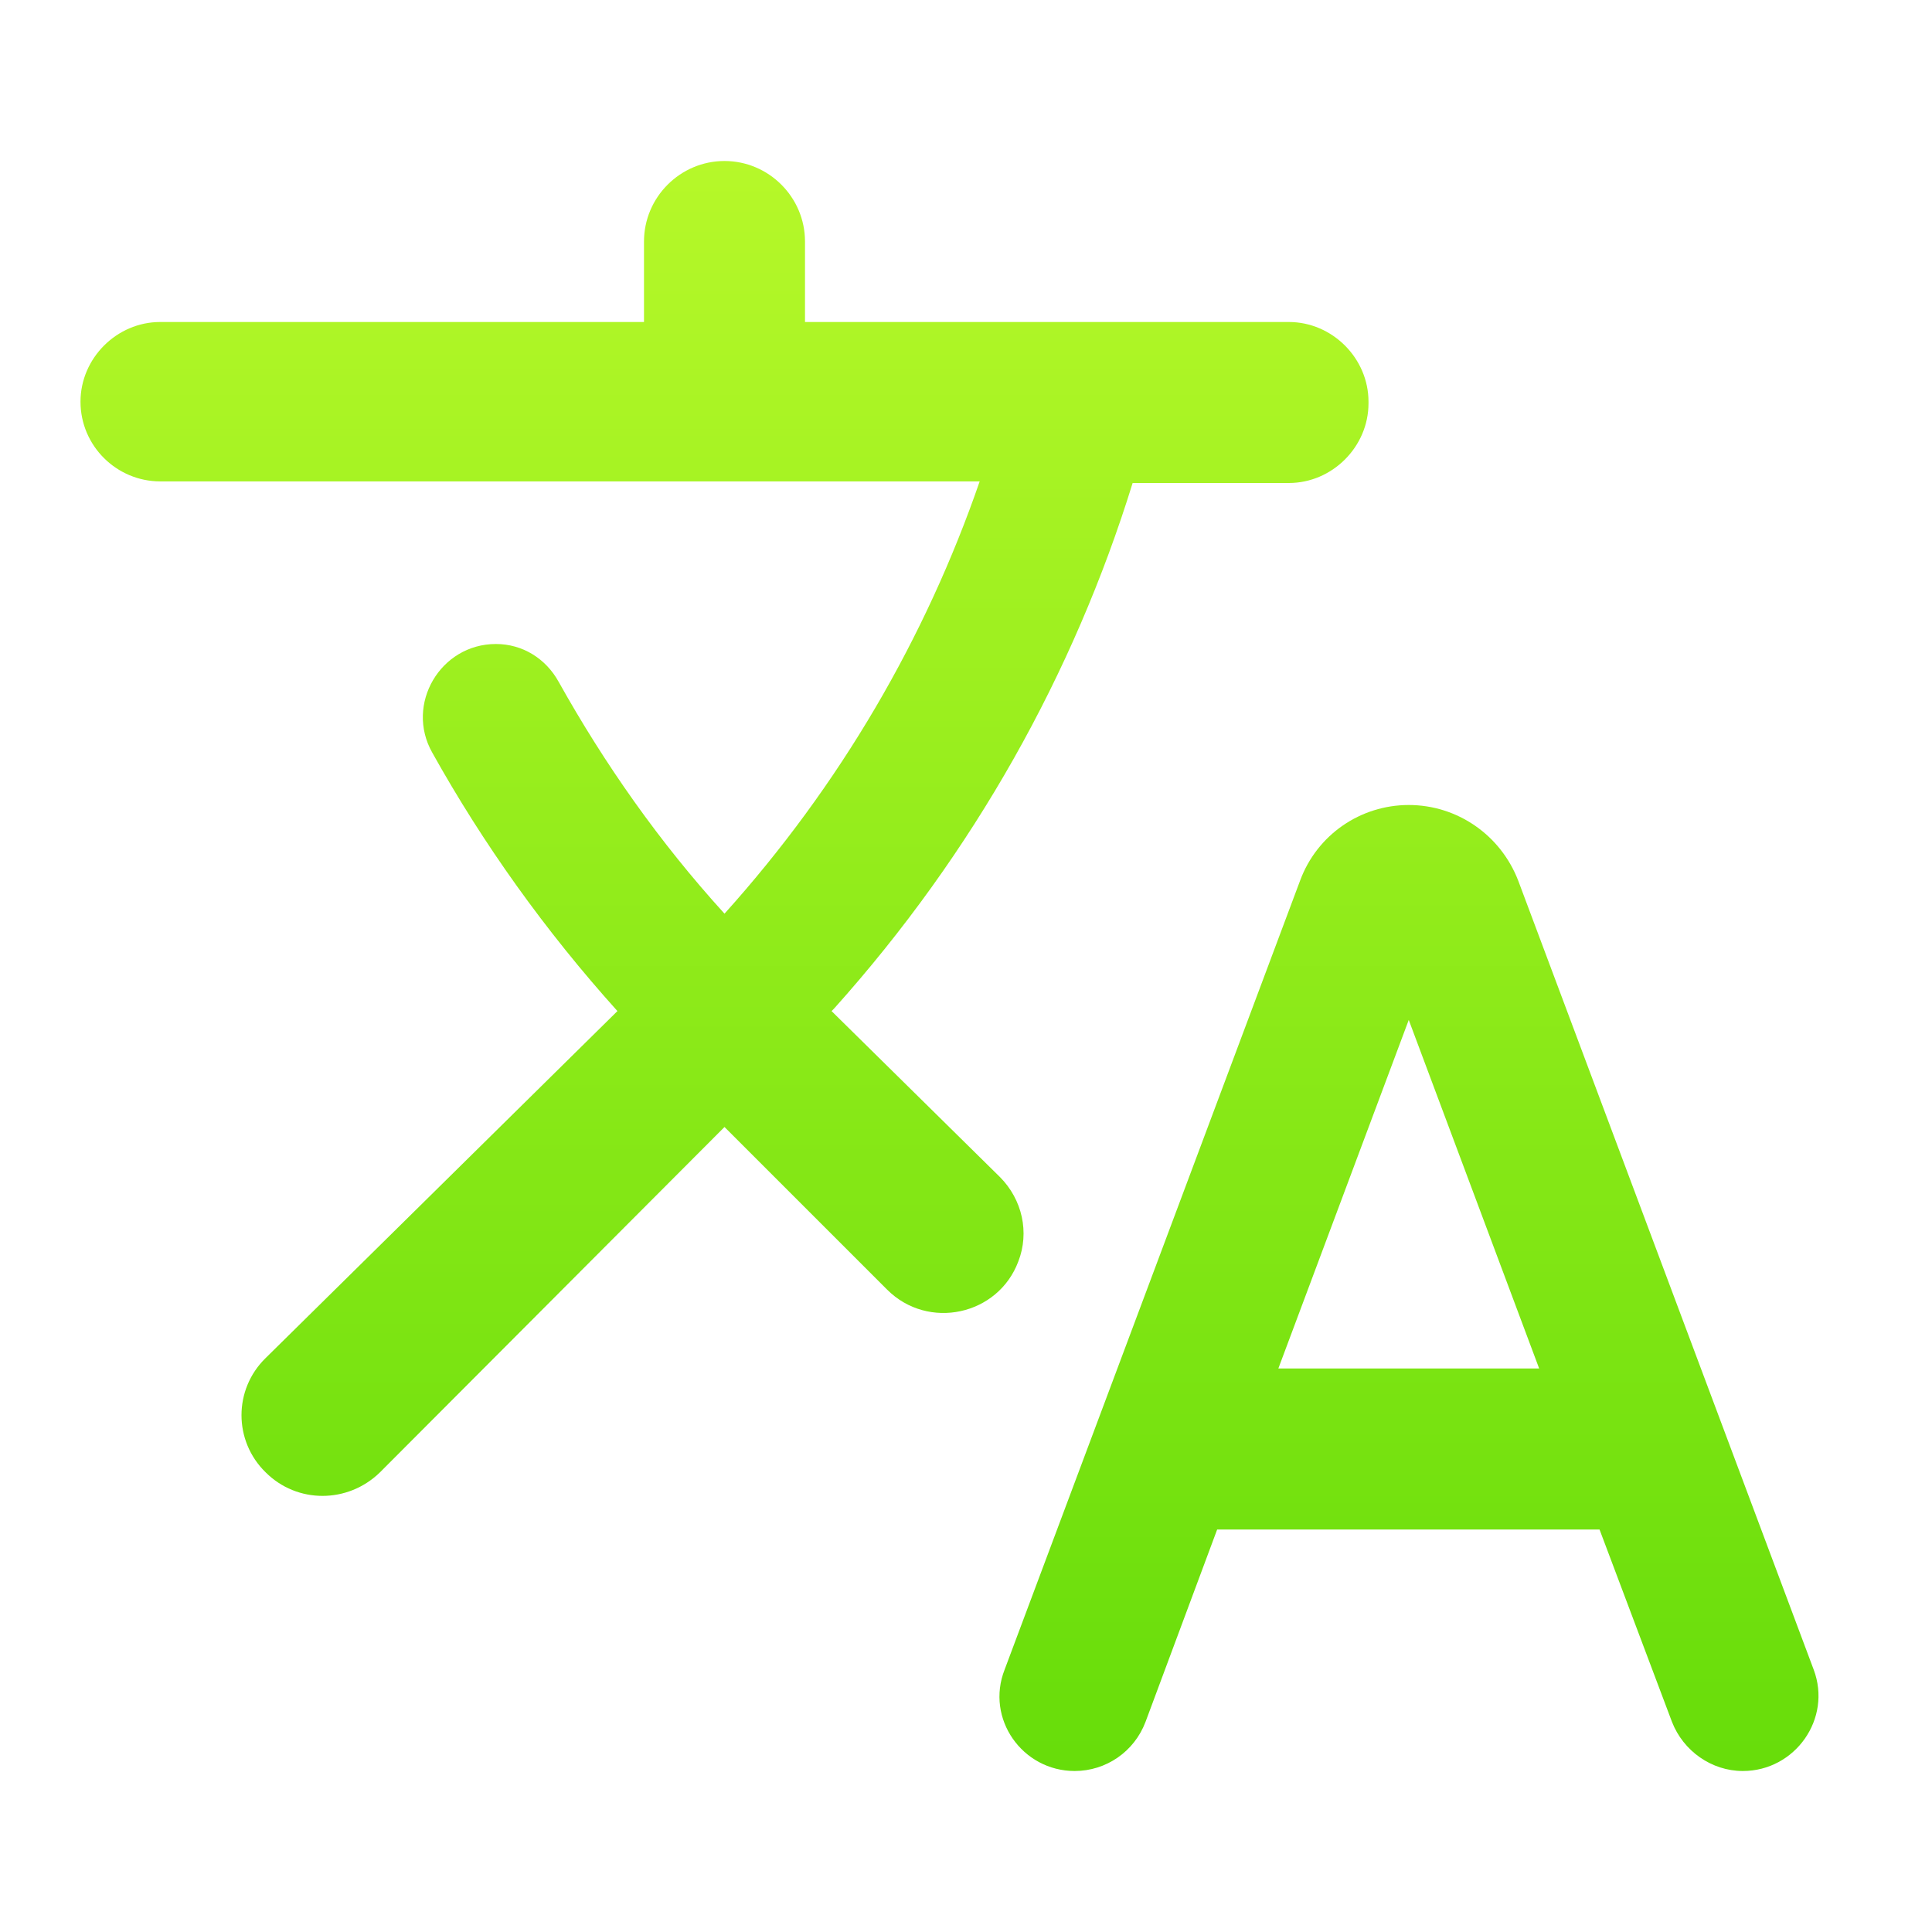
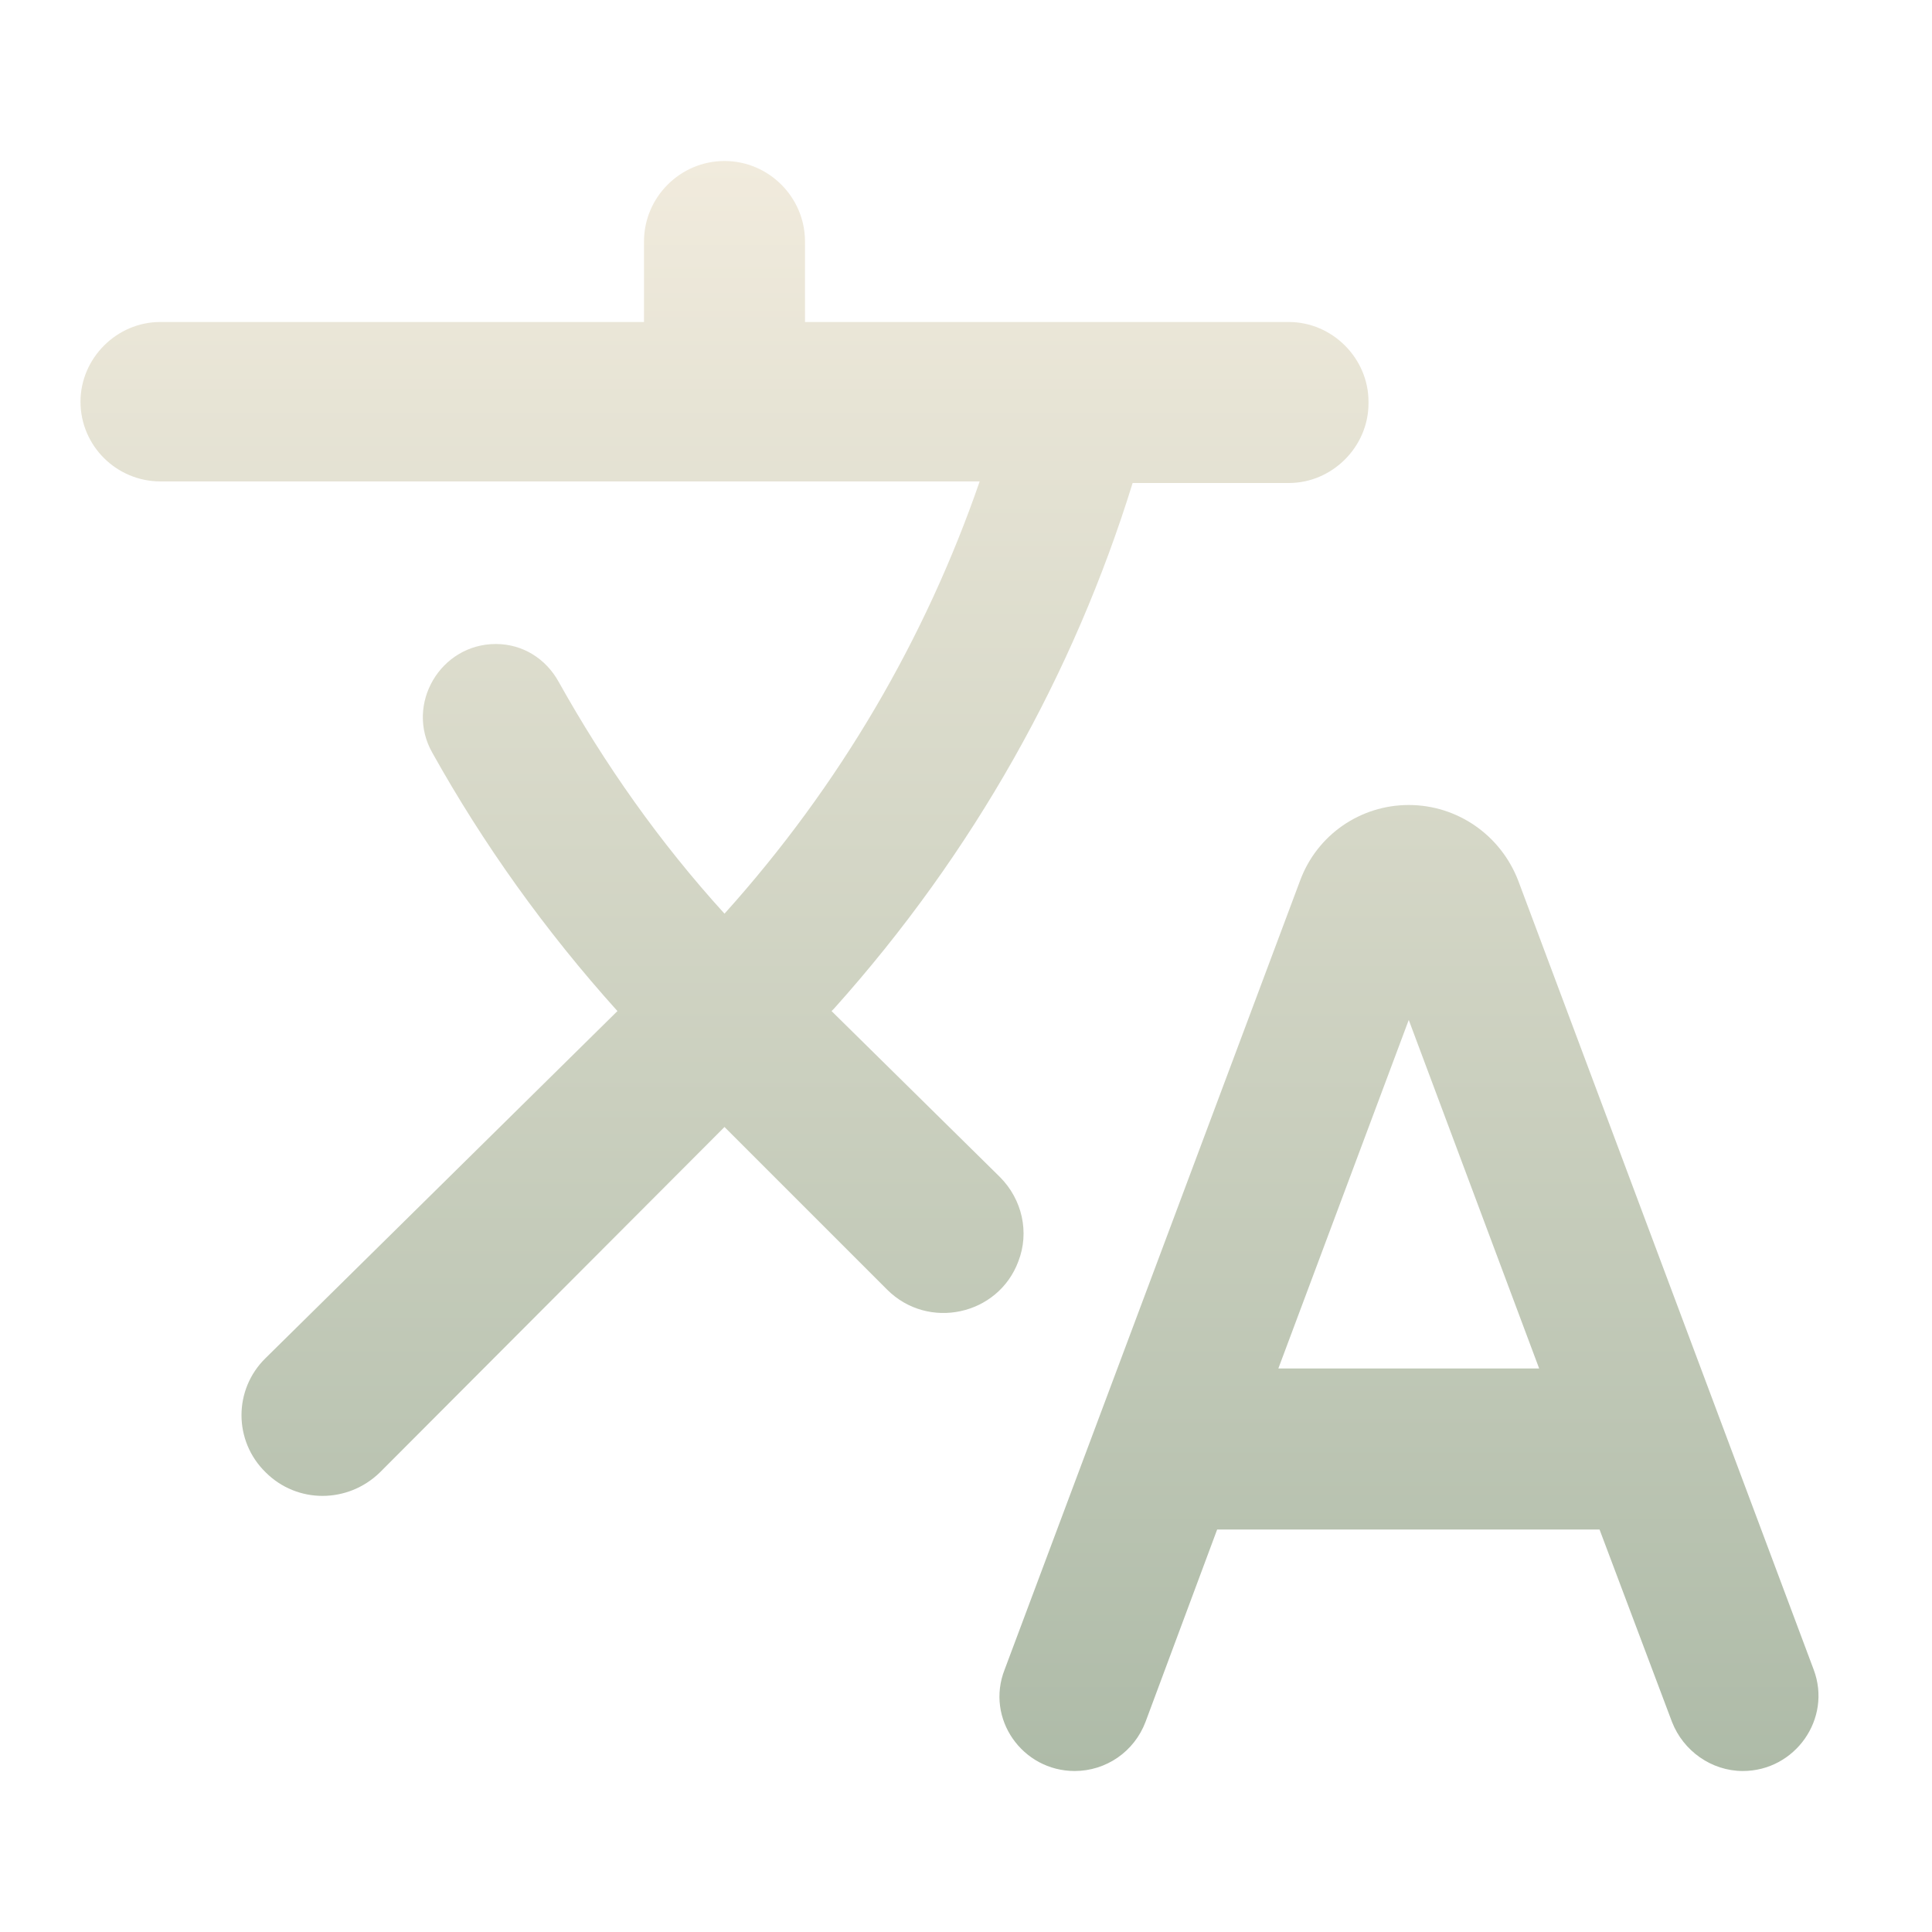
<svg xmlns="http://www.w3.org/2000/svg" width="24" height="24" viewBox="0 0 24 24" fill="none">
  <path d="M12.65 15.67C12.79 15.31 12.7 14.9 12.42 14.62L10.33 12.56L10.36 12.53C12.1 10.59 13.34 8.36 14.07 6H16.01C16.55 6 17 5.55 17 5.01V4.99C17 4.45 16.55 4 16.01 4H10V3C10 2.45 9.55 2 9 2C8.45 2 8 2.45 8 3V4H1.99C1.45 4 1 4.45 1 4.99C1 5.54 1.45 5.98 1.99 5.98H12.17C11.5 7.92 10.44 9.75 9 11.35C8.19 10.46 7.51 9.49 6.94 8.47C6.78 8.18 6.49 8 6.16 8C5.47 8 5.03 8.75 5.37 9.35C6 10.48 6.77 11.56 7.67 12.56L3.3 16.87C2.9 17.26 2.9 17.9 3.3 18.29C3.69 18.68 4.32 18.68 4.72 18.29L9 14L11.02 16.02C11.53 16.53 12.4 16.34 12.65 15.67V15.67ZM17.5 10C16.9 10 16.36 10.37 16.15 10.94L12.48 20.74C12.24 21.35 12.7 22 13.35 22C13.74 22 14.09 21.76 14.23 21.39L15.12 19H19.87L20.77 21.39C20.91 21.75 21.26 22 21.65 22C22.3 22 22.76 21.35 22.53 20.74L18.86 10.94C18.64 10.37 18.1 10 17.5 10V10ZM15.88 17L17.5 12.67L19.12 17H15.88V17Z" fill="url(#paint0_linear)" />
  <defs>
    <linearGradient id="paint0_linear" x1="11.795" y1="2" x2="11.795" y2="22" gradientUnits="userSpaceOnUse">
-       <stop stop-color="#B6F829" />
-       <stop offset="1" stop-color="#67DD0A" />
+       <stop stop-color="#F1EBDD" />
+       <stop offset="1" stop-color="#AEBBA8" />
    </linearGradient>
  </defs>
</svg>
